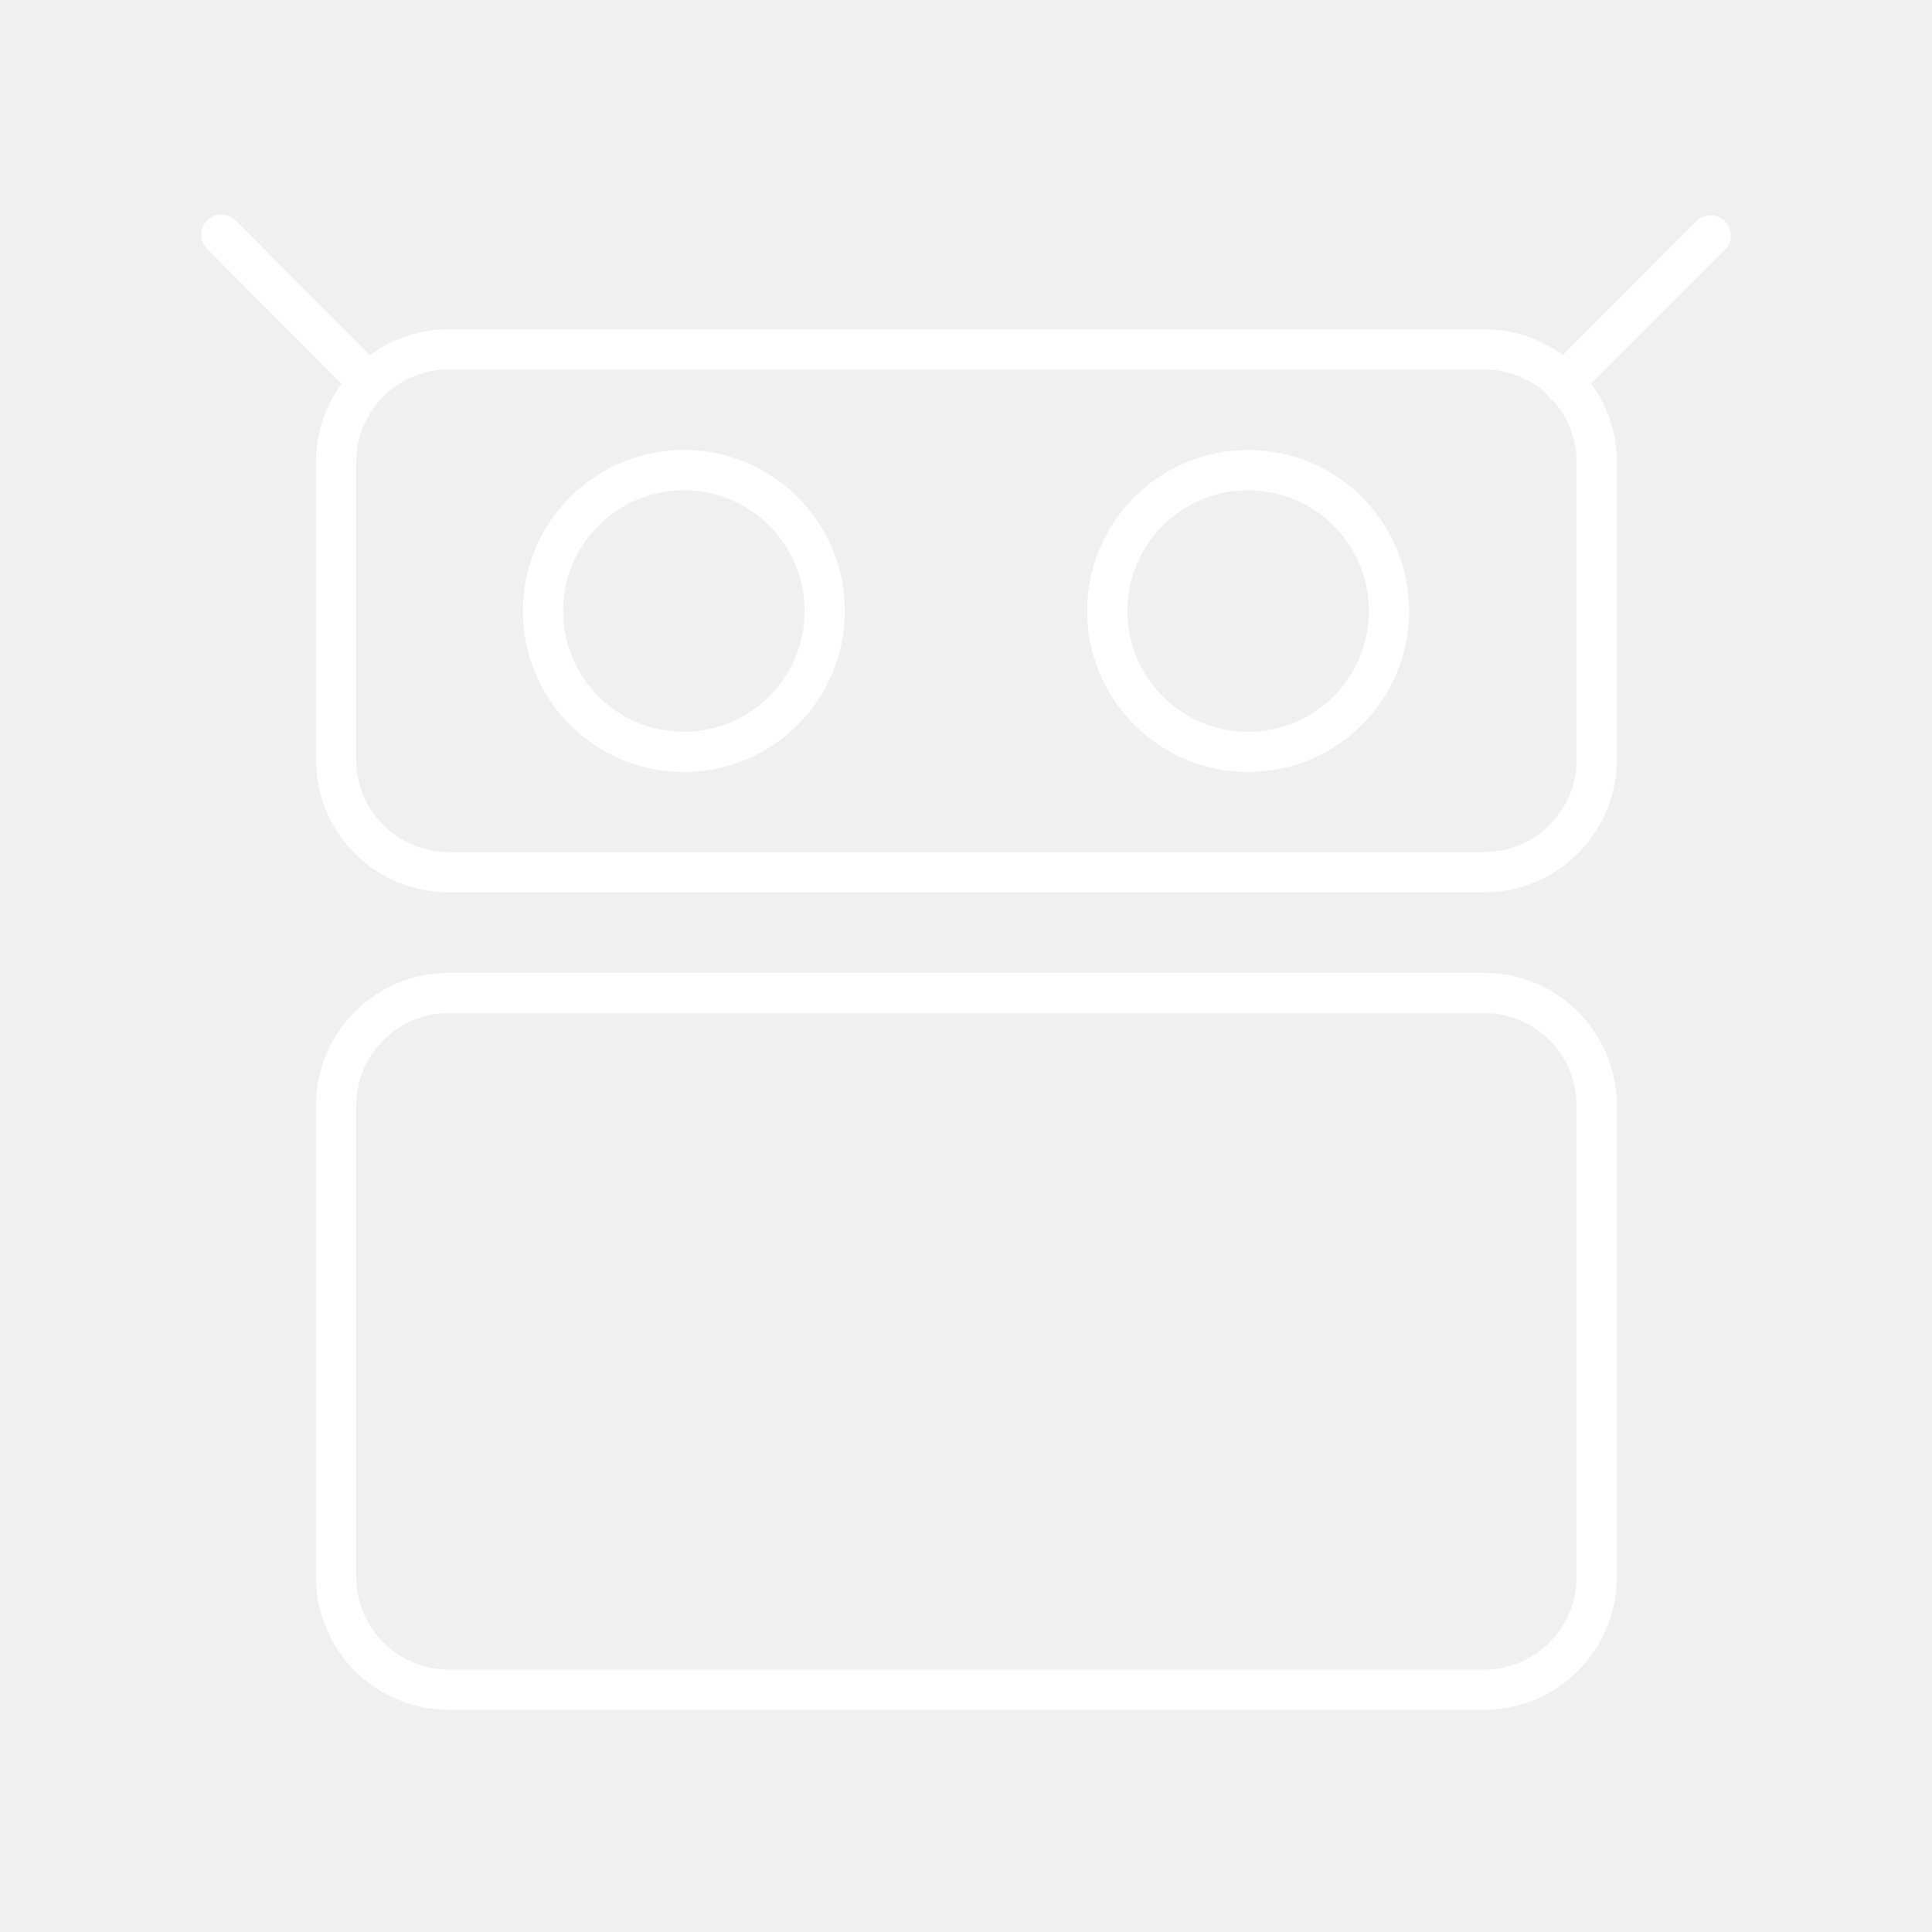
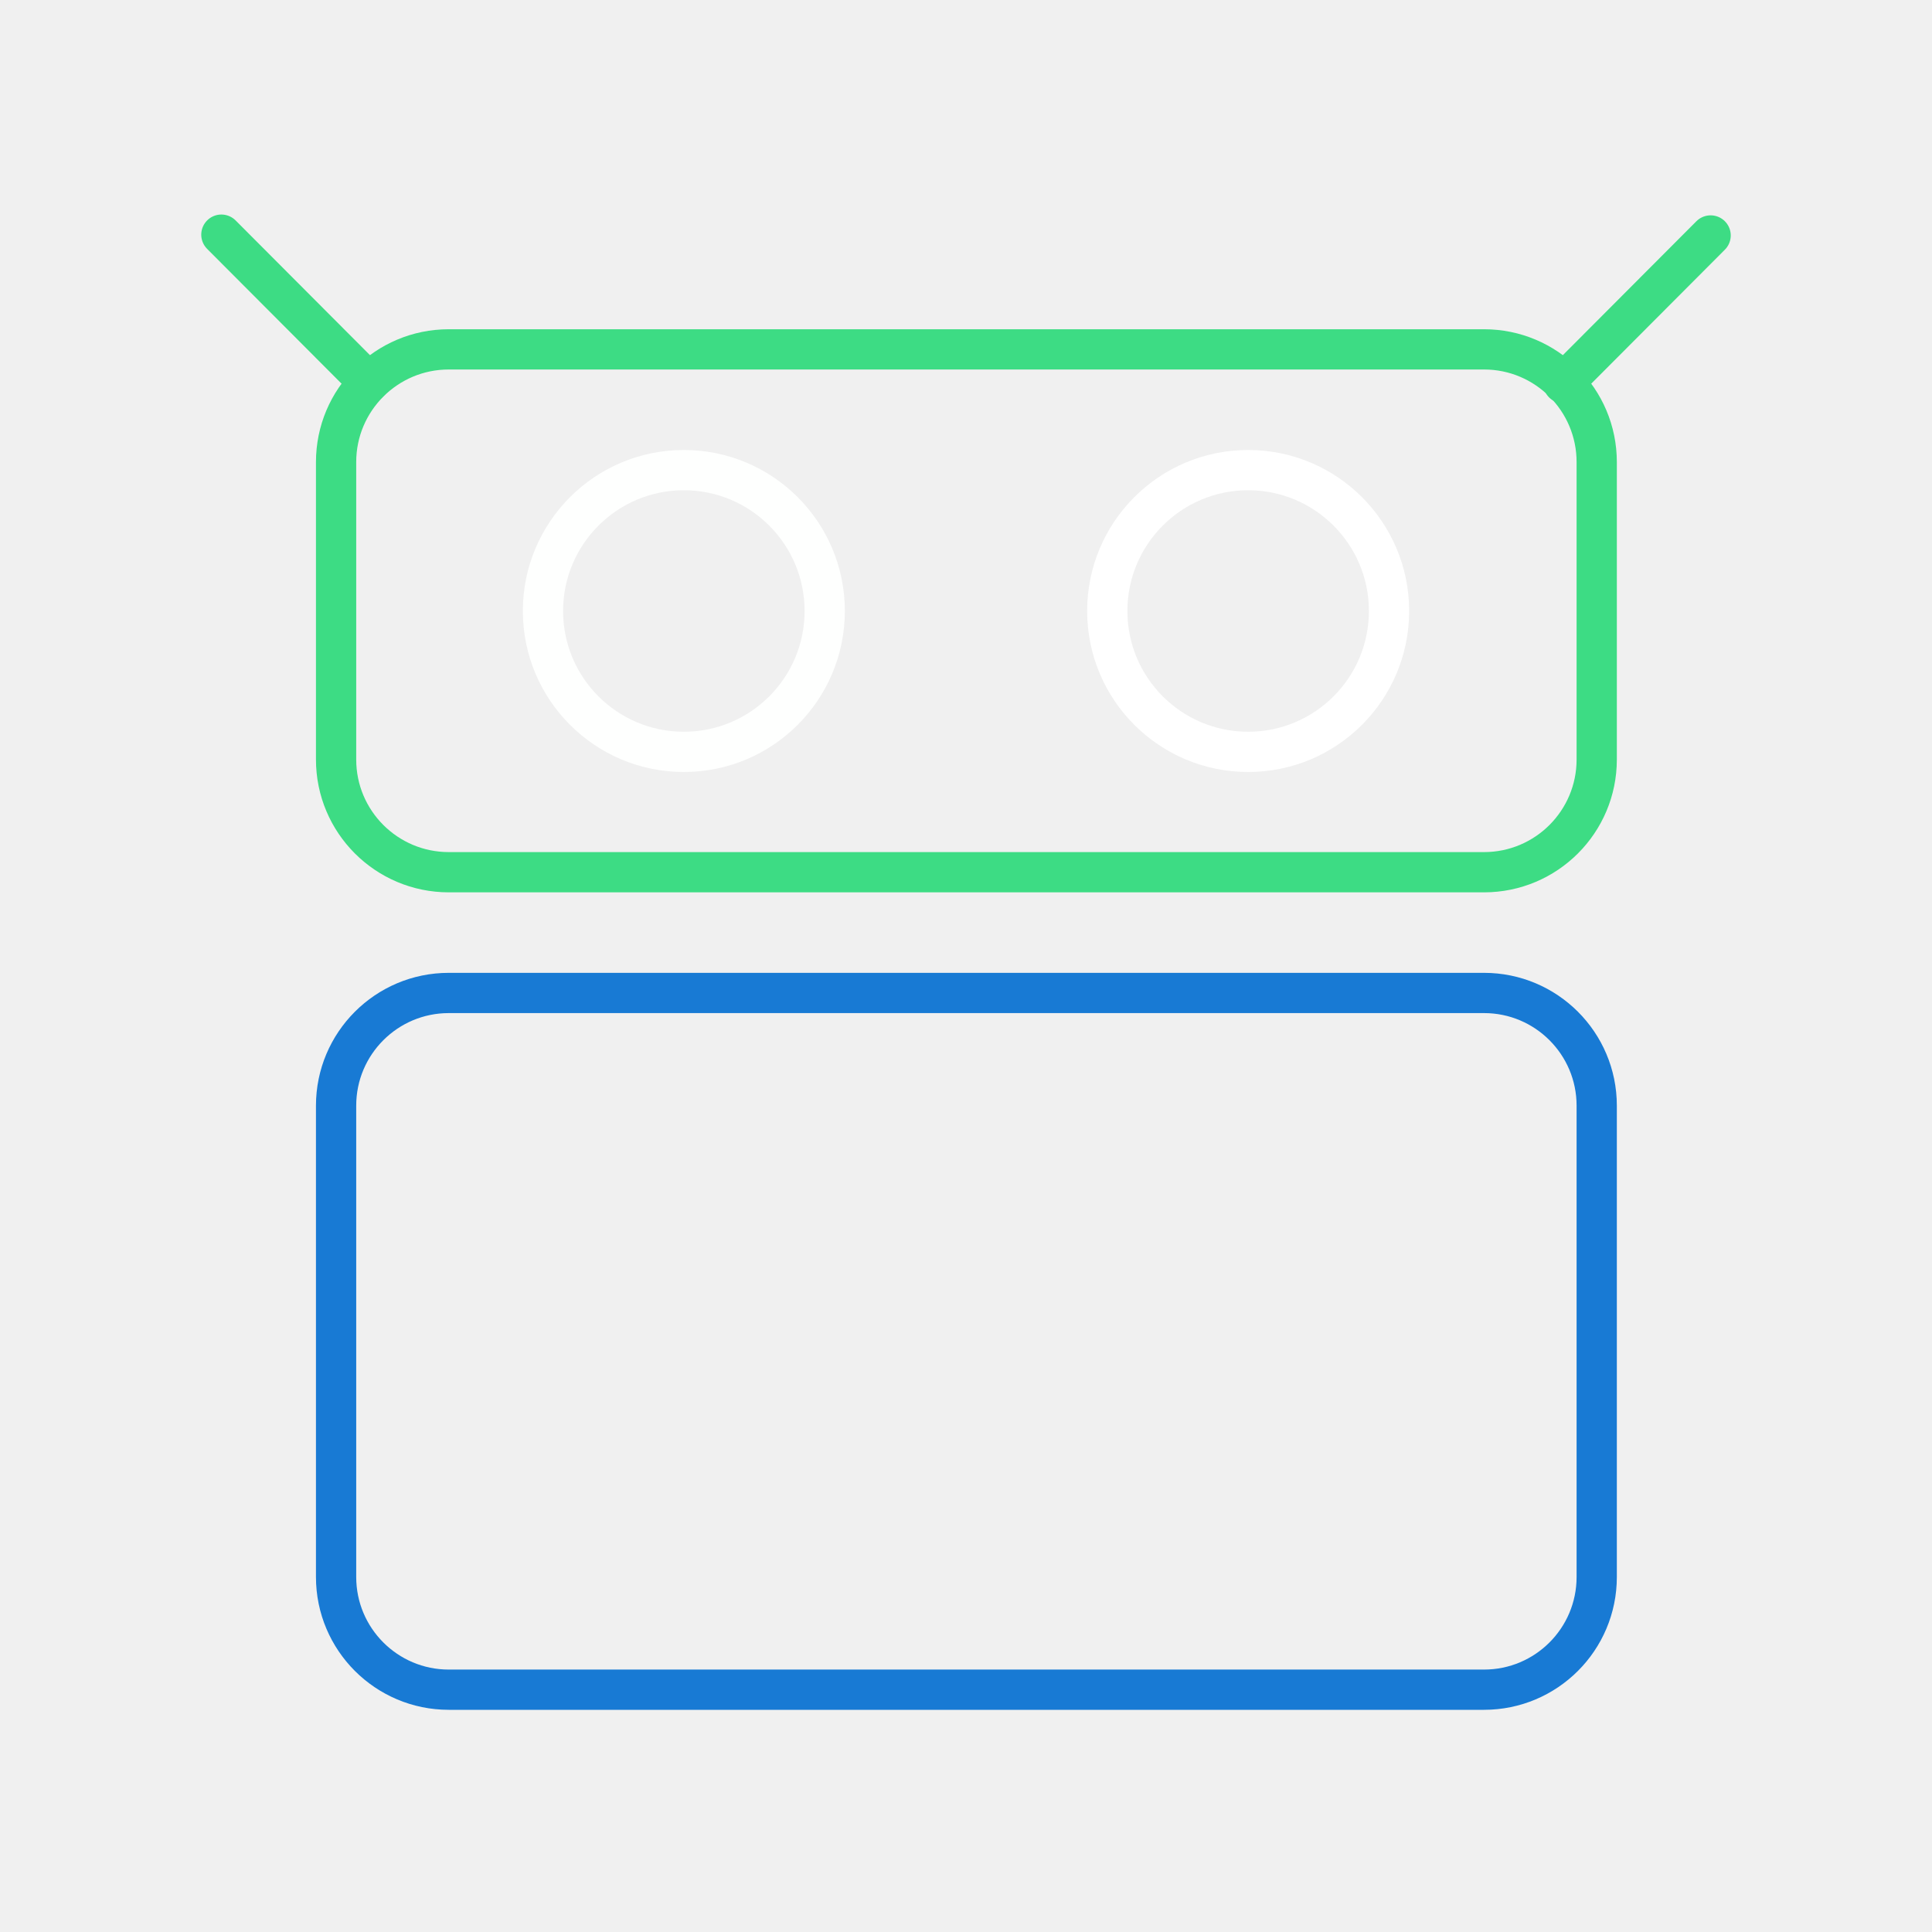
- <svg xmlns="http://www.w3.org/2000/svg" viewBox="0 0 48 48">
-   <defs>
-     <style>.a{fill:none;stroke:#fff;stroke-linecap:round;stroke-linejoin:round;}</style>
+ <svg xmlns="http://www.w3.org/2000/svg" viewBox="0 0 48 48" version="1.1" id="svg13377">
+   <defs id="defs13363">
+     <style id="style13361">.a{fill:none;stroke:#000;stroke-linecap:round;stroke-linejoin:round;}</style>
  </defs>
-   <circle class="a" cx="16.99" cy="15.18" r="3.5" />
-   <circle class="a" cx="31.01" cy="15.18" r="3.5" />
-   <rect class="a" x="8.35" y="8.68" width="31.32" height="12.99" rx="2.8" />
-   <line class="a" x1="5.5" y1="5.83" x2="9.16" y2="9.5" />
-   <rect class="a" x="8.35" y="24.67" width="31.32" height="17.31" rx="2.8" />
-   <line class="a" x1="42.5" y1="5.85" x2="38.84" y2="9.52" />
+   <circle class="a" cx="16.99" cy="15.18" r="3.5" id="circle13365" style="stroke:#fefffe;stroke-opacity:1" />
+   <circle class="a" cx="31.01" cy="15.18" r="3.5" id="circle13367" style="stroke:#ffffff;stroke-opacity:1" />
+   <rect class="a" x="8.35" y="8.68" width="31.32" height="12.99" rx="2.8" id="rect13369" style="stroke:#3ddc84;stroke-opacity:1" />
+   <line class="a" x1="5.5" y1="5.83" x2="9.16" y2="9.5" id="line13371" style="stroke:#3ddc84;stroke-opacity:1" />
+   <rect class="a" x="8.35" y="24.67" width="31.32" height="17.31" rx="2.8" id="rect13373" style="stroke:#187ad4;stroke-opacity:1" />
+   <line class="a" x1="42.5" y1="5.85" x2="38.84" y2="9.52" id="line13375" style="stroke:#3ddc84;stroke-opacity:1" />
</svg>
